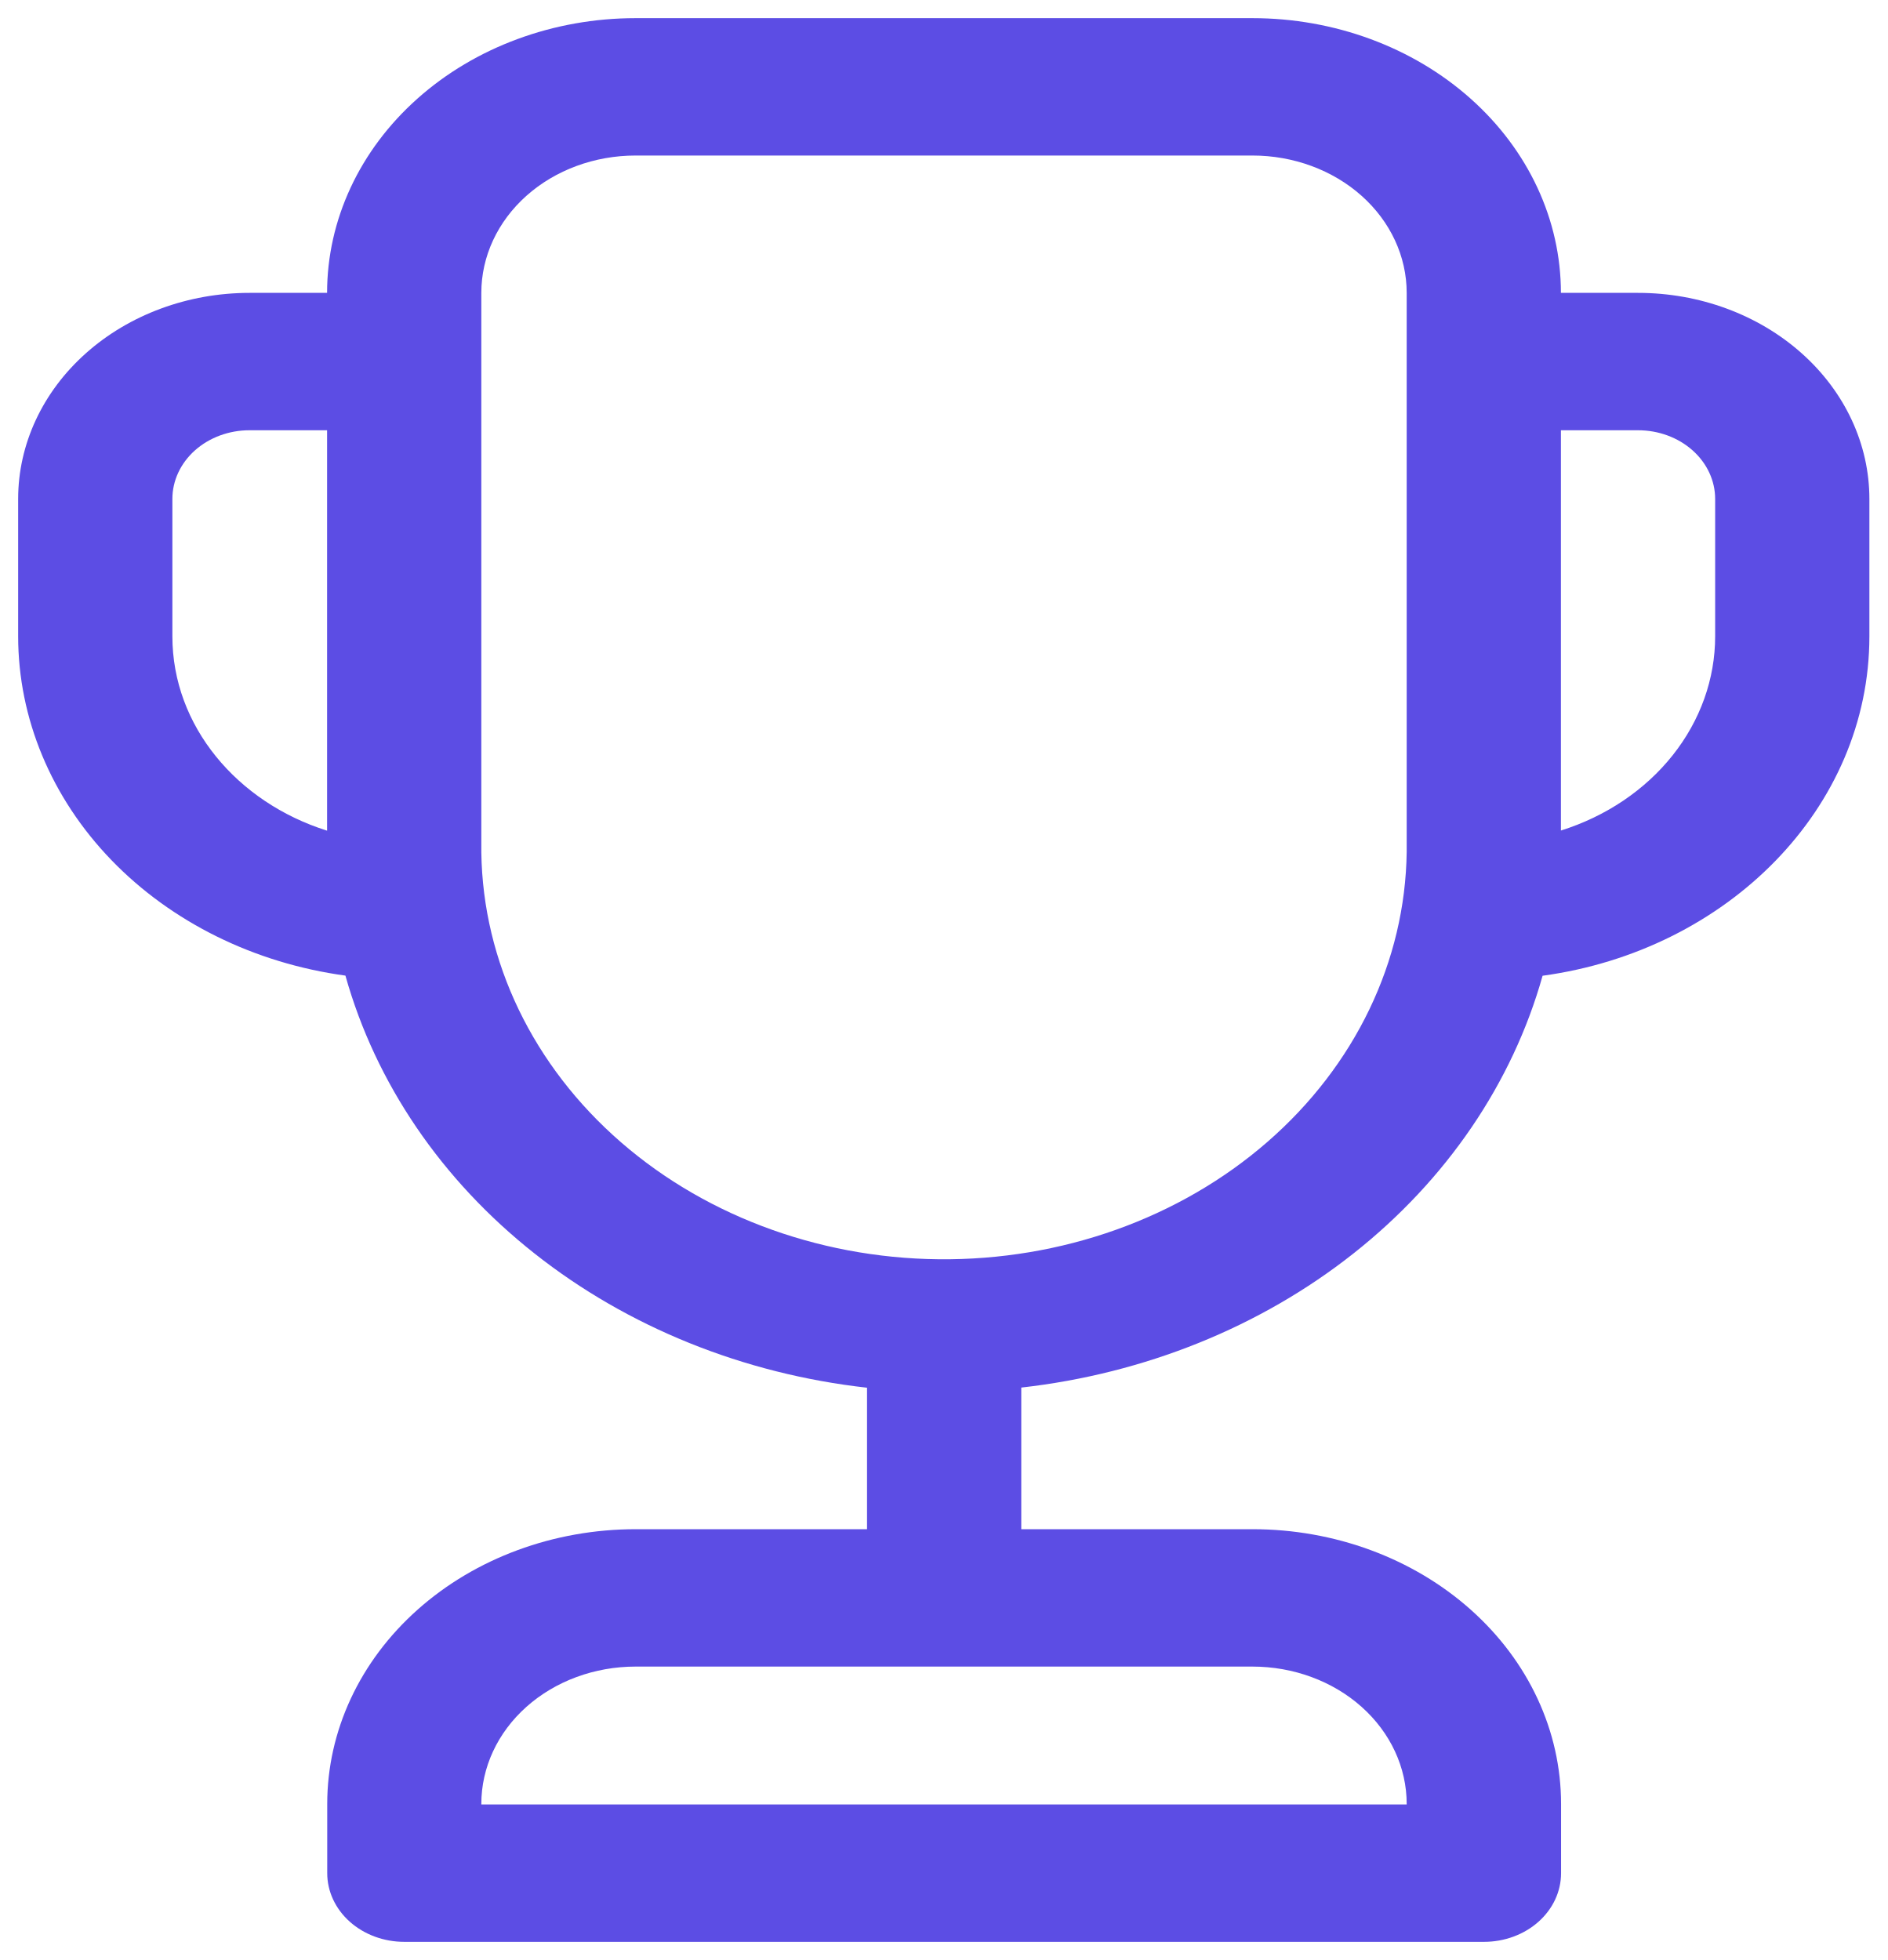
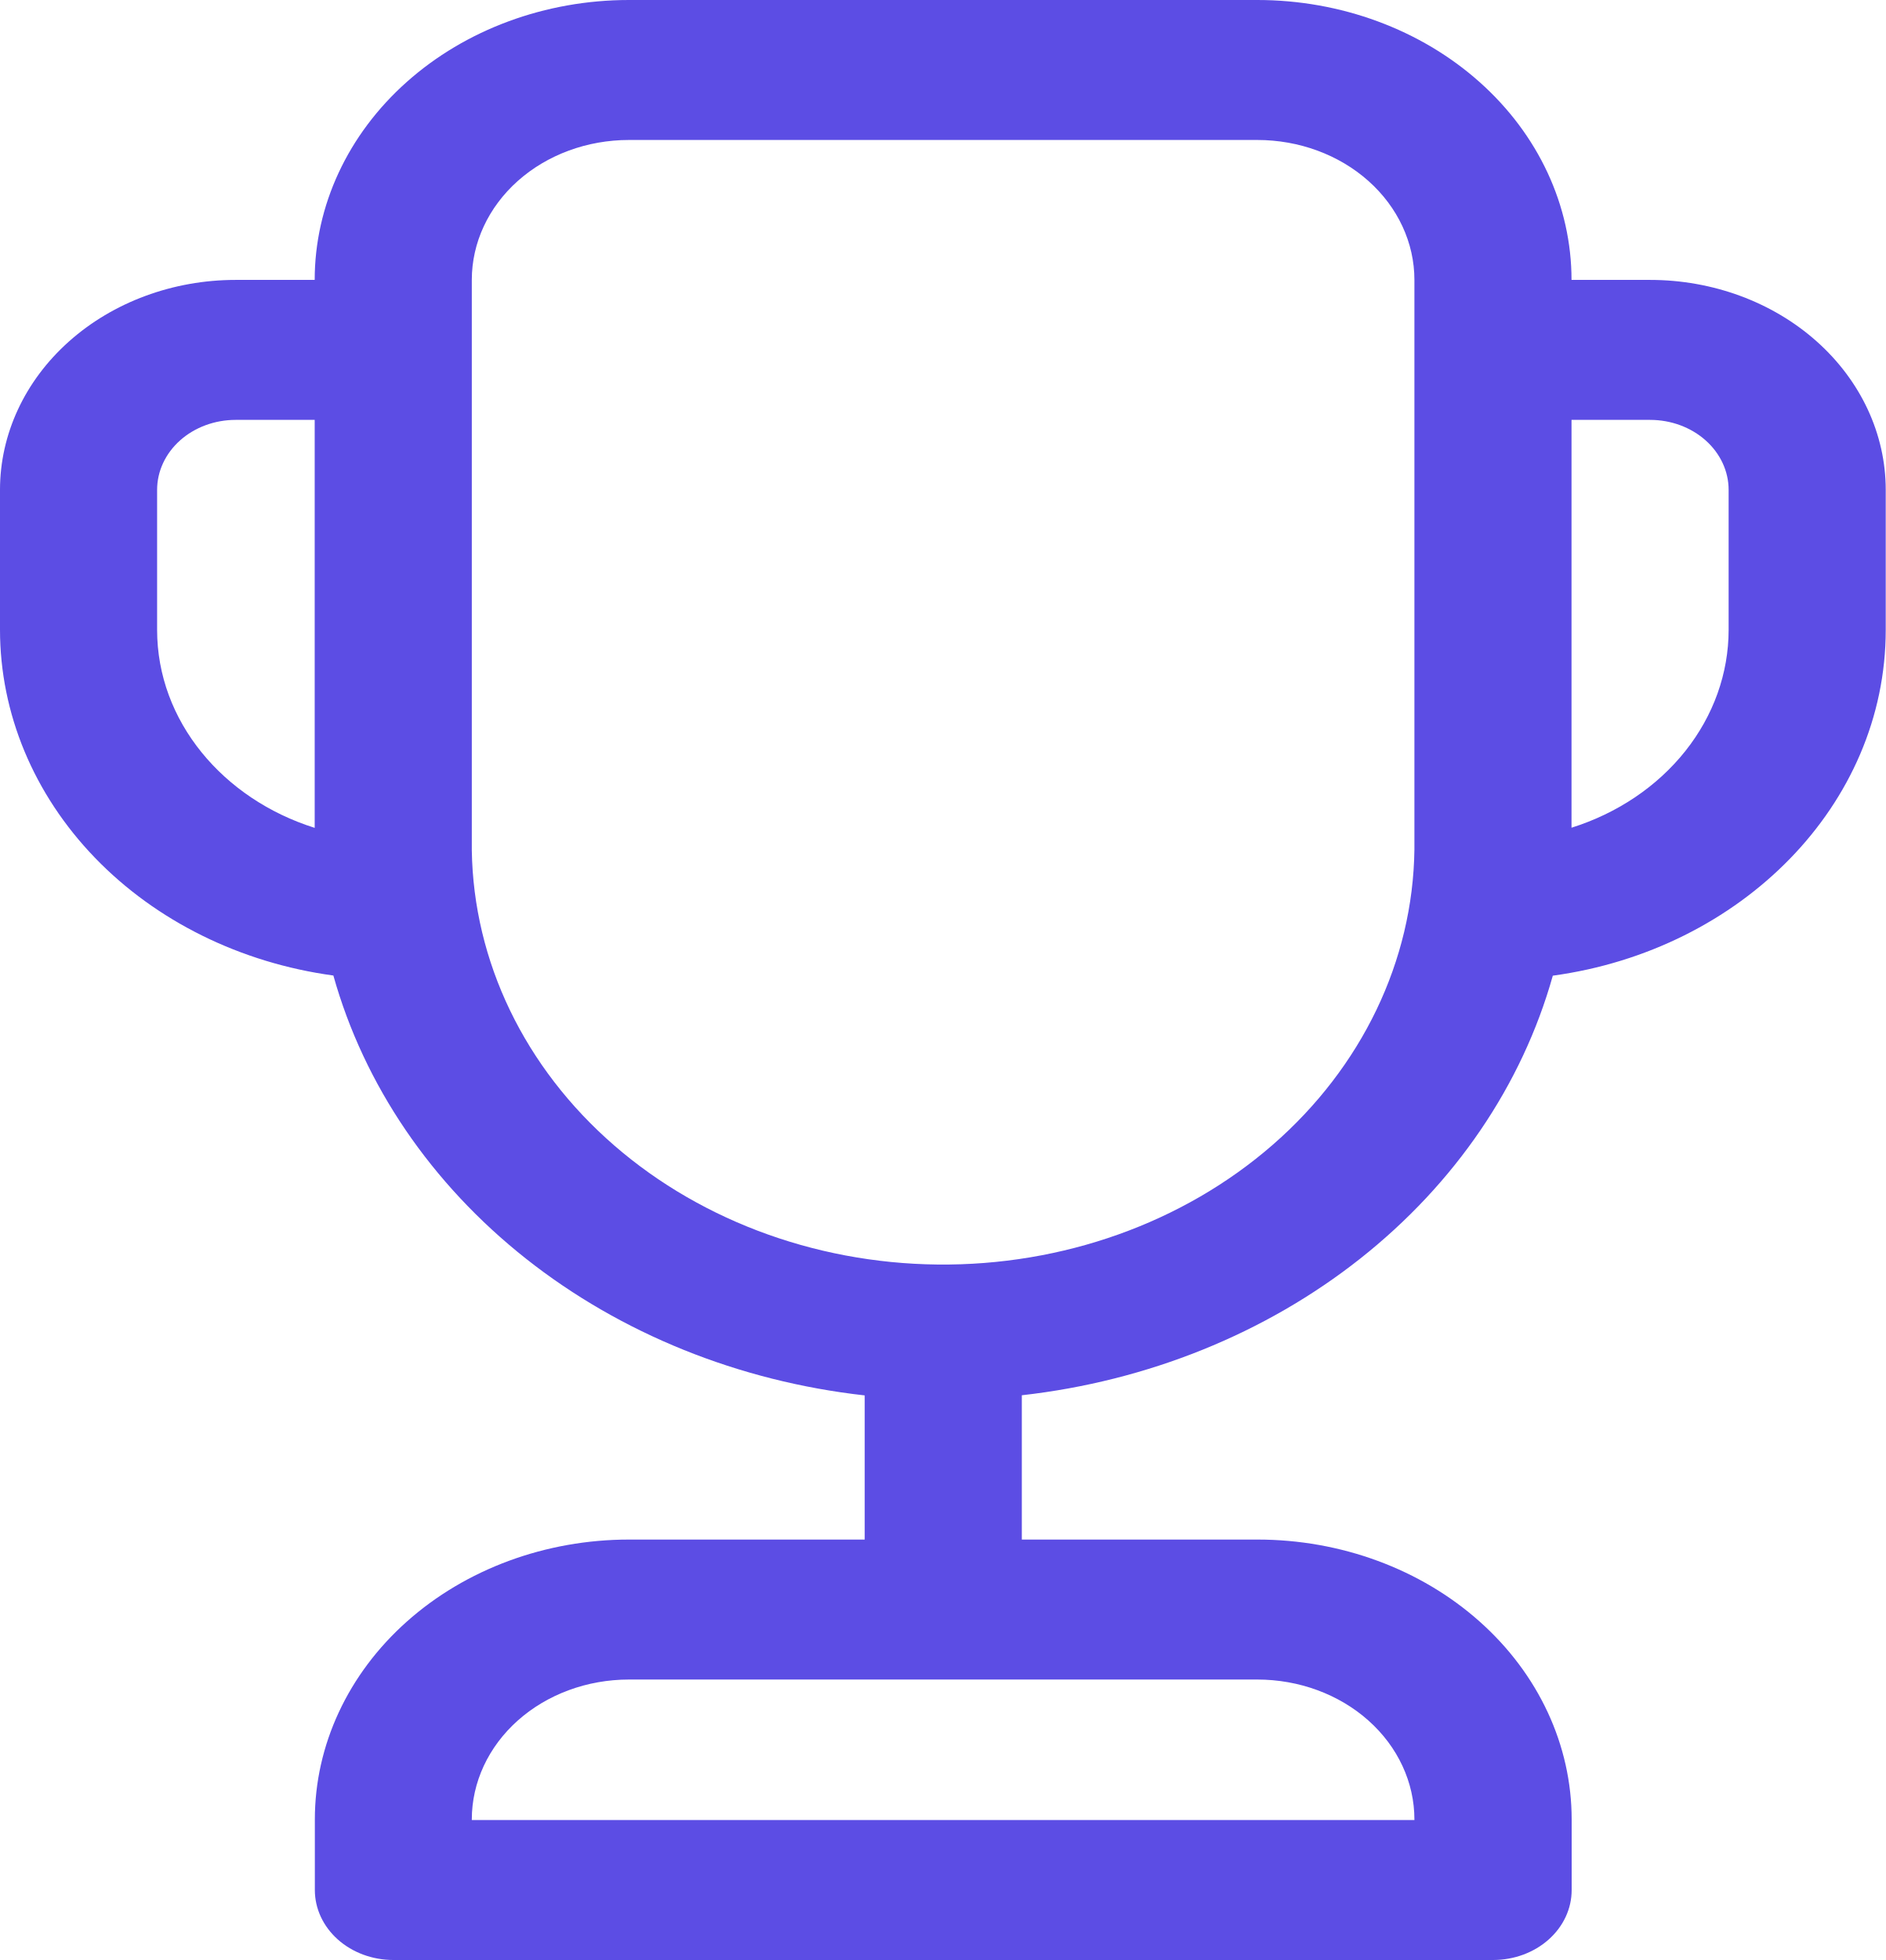
- <svg xmlns="http://www.w3.org/2000/svg" viewBox="-0.500 -0.500 52.000 54.000" width="52" height="54" fill="none">
-   <g>
-     <path d="M8.511 7.569C8.511 5.562 9.406 3.636 11.000 2.217C12.593 0.797 14.755 0.000 17.009 0.000L34.004 0.000C36.258 0.000 38.419 0.797 40.013 2.217C41.607 3.636 42.502 5.562 42.502 7.569L44.627 7.569C46.317 7.569 47.938 8.167 49.133 9.232C50.329 10.297 51.000 11.741 51.000 13.246L51.000 17.031C51.000 21.765 47.091 25.686 41.997 26.383C41.165 29.343 39.349 32.010 36.786 34.035C34.224 36.060 31.034 37.347 27.635 37.729L27.635 41.631L34.008 41.631C36.262 41.631 38.424 42.428 40.017 43.848C41.611 45.267 42.506 47.193 42.506 49.200L42.506 51.108C42.506 51.610 42.283 52.091 41.884 52.446C41.486 52.801 40.945 53.000 40.382 53.000L10.639 53.000C10.076 53.000 9.536 52.801 9.137 52.446C8.739 52.091 8.515 51.610 8.515 51.108L8.515 49.200C8.515 47.193 9.410 45.267 11.004 43.848C12.598 42.428 14.759 41.631 17.013 41.631L23.386 41.631L23.386 37.733C19.985 37.352 16.792 36.064 14.228 34.037C11.663 32.011 9.847 29.341 9.016 26.379C6.507 26.037 4.219 24.906 2.565 23.192C0.911 21.477 0.001 19.291 0.000 17.031L0.000 13.246C0.000 11.741 0.671 10.297 1.867 9.232C3.062 8.167 4.683 7.569 6.373 7.569L8.511 7.569ZM38.253 7.569C38.253 6.566 37.806 5.603 37.009 4.893C36.212 4.183 35.131 3.785 34.004 3.785L17.009 3.785C15.882 3.785 14.801 4.183 14.004 4.893C13.207 5.603 12.760 6.566 12.760 7.569L12.760 22.708C12.720 25.719 14.025 28.621 16.388 30.775C18.750 32.929 21.977 34.159 25.358 34.194C28.738 34.229 31.996 33.067 34.415 30.962C36.833 28.858 38.214 25.984 38.253 22.973L38.253 7.569ZM42.502 22.382C43.745 21.991 44.820 21.266 45.581 20.308C46.342 19.350 46.751 18.205 46.751 17.031L46.751 13.246C46.751 12.744 46.527 12.263 46.129 11.908C45.730 11.553 45.190 11.354 44.627 11.354L42.502 11.354L42.502 22.382ZM8.511 11.354L6.373 11.354C5.810 11.354 5.270 11.553 4.871 11.908C4.473 12.263 4.249 12.744 4.249 13.246L4.249 17.031C4.249 19.502 6.033 21.606 8.511 22.386L8.511 11.354ZM12.760 49.200L12.760 49.215L38.253 49.215L38.253 49.200C38.253 48.196 37.806 47.234 37.009 46.524C36.212 45.814 35.131 45.416 34.004 45.416L17.009 45.416C15.882 45.416 14.801 45.814 14.004 46.524C13.207 47.234 12.760 48.196 12.760 49.200Z" fill="rgb(92,77,228)" />
-   </g>
+ <svg xmlns="http://www.w3.org/2000/svg" width="51" height="53" viewBox="0 0 51 53" fill="none">
+   <path d="M8.511 7.569C8.511 5.562 9.406 3.636 11 2.217C12.593 0.797 14.755 0 17.009 0H34.004C36.258 0 38.419 0.797 40.013 2.217C41.607 3.636 42.502 5.562 42.502 7.569H44.627C46.317 7.569 47.938 8.167 49.133 9.232C50.328 10.297 51 11.741 51 13.246V17.031C51 21.765 47.091 25.686 41.996 26.383C41.165 29.343 39.349 32.01 36.786 34.035C34.224 36.06 31.034 37.347 27.635 37.729V41.631H34.008C36.262 41.631 38.424 42.428 40.017 43.848C41.611 45.267 42.506 47.193 42.506 49.2V51.108C42.506 51.61 42.283 52.091 41.884 52.446C41.486 52.801 40.945 53 40.382 53H10.639C10.076 53 9.536 52.801 9.137 52.446C8.739 52.091 8.515 51.61 8.515 51.108V49.2C8.515 47.193 9.41 45.267 11.004 43.848C12.598 42.428 14.759 41.631 17.013 41.631H23.386V37.733C19.985 37.352 16.792 36.064 14.228 34.038C11.663 32.011 9.847 29.341 9.016 26.379C6.507 26.037 4.219 24.907 2.565 23.192C0.911 21.477 0.001 19.291 0 17.031V13.246C0 11.741 0.671 10.297 1.867 9.232C3.062 8.167 4.683 7.569 6.373 7.569H8.511ZM38.253 7.569C38.253 6.566 37.806 5.603 37.009 4.893C36.212 4.183 35.131 3.785 34.004 3.785H17.009C15.882 3.785 14.801 4.183 14.004 4.893C13.207 5.603 12.76 6.566 12.76 7.569V22.708C12.72 25.719 14.025 28.621 16.388 30.775C18.75 32.929 21.977 34.159 25.358 34.194C28.738 34.229 31.996 33.067 34.415 30.962C36.833 28.858 38.214 25.984 38.253 22.973V7.569ZM42.502 22.382C43.745 21.991 44.82 21.266 45.581 20.308C46.342 19.35 46.751 18.205 46.751 17.031V13.246C46.751 12.744 46.527 12.263 46.129 11.908C45.73 11.553 45.19 11.354 44.627 11.354H42.502V22.382ZM8.511 11.354H6.373C5.81 11.354 5.27 11.553 4.871 11.908C4.473 12.263 4.249 12.744 4.249 13.246V17.031C4.249 19.502 6.033 21.607 8.511 22.386V11.354ZM12.76 49.2V49.215H38.253V49.2C38.253 48.197 37.806 47.234 37.009 46.524C36.212 45.814 35.131 45.416 34.004 45.416H17.009C15.882 45.416 14.801 45.814 14.004 46.524C13.207 47.234 12.76 48.197 12.76 49.2Z" fill="#5C4DE4" />
</svg>
